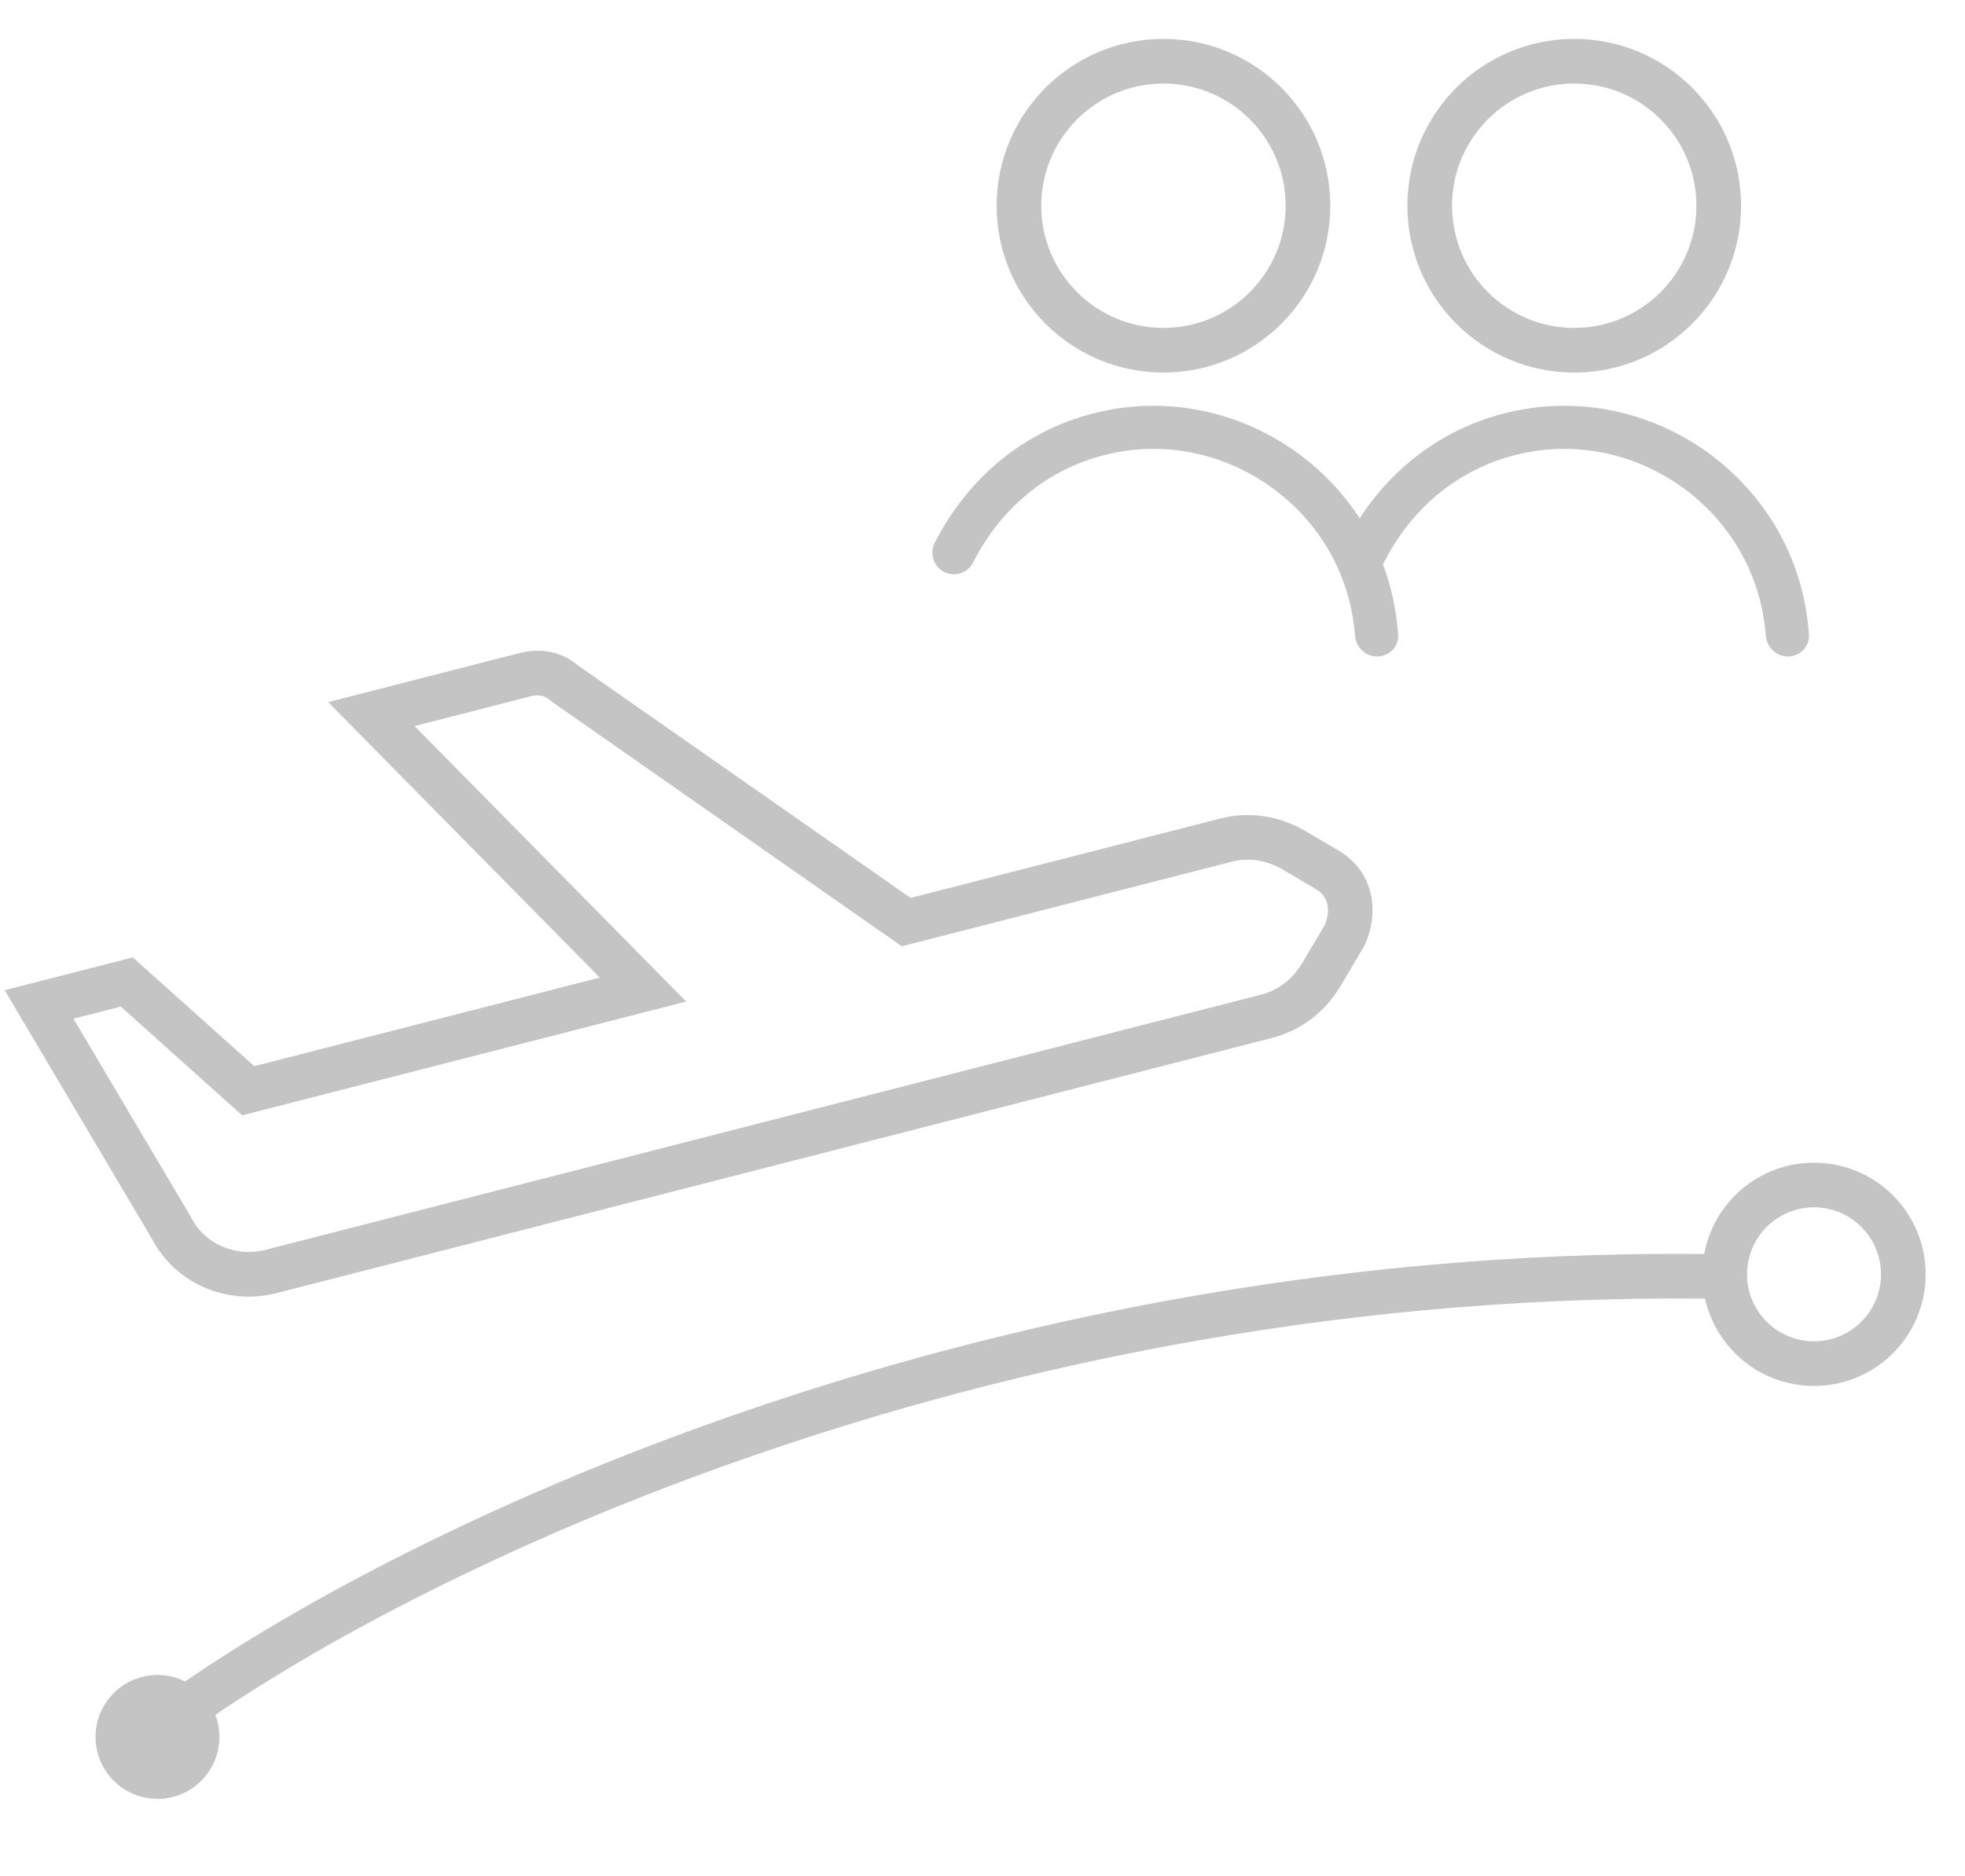
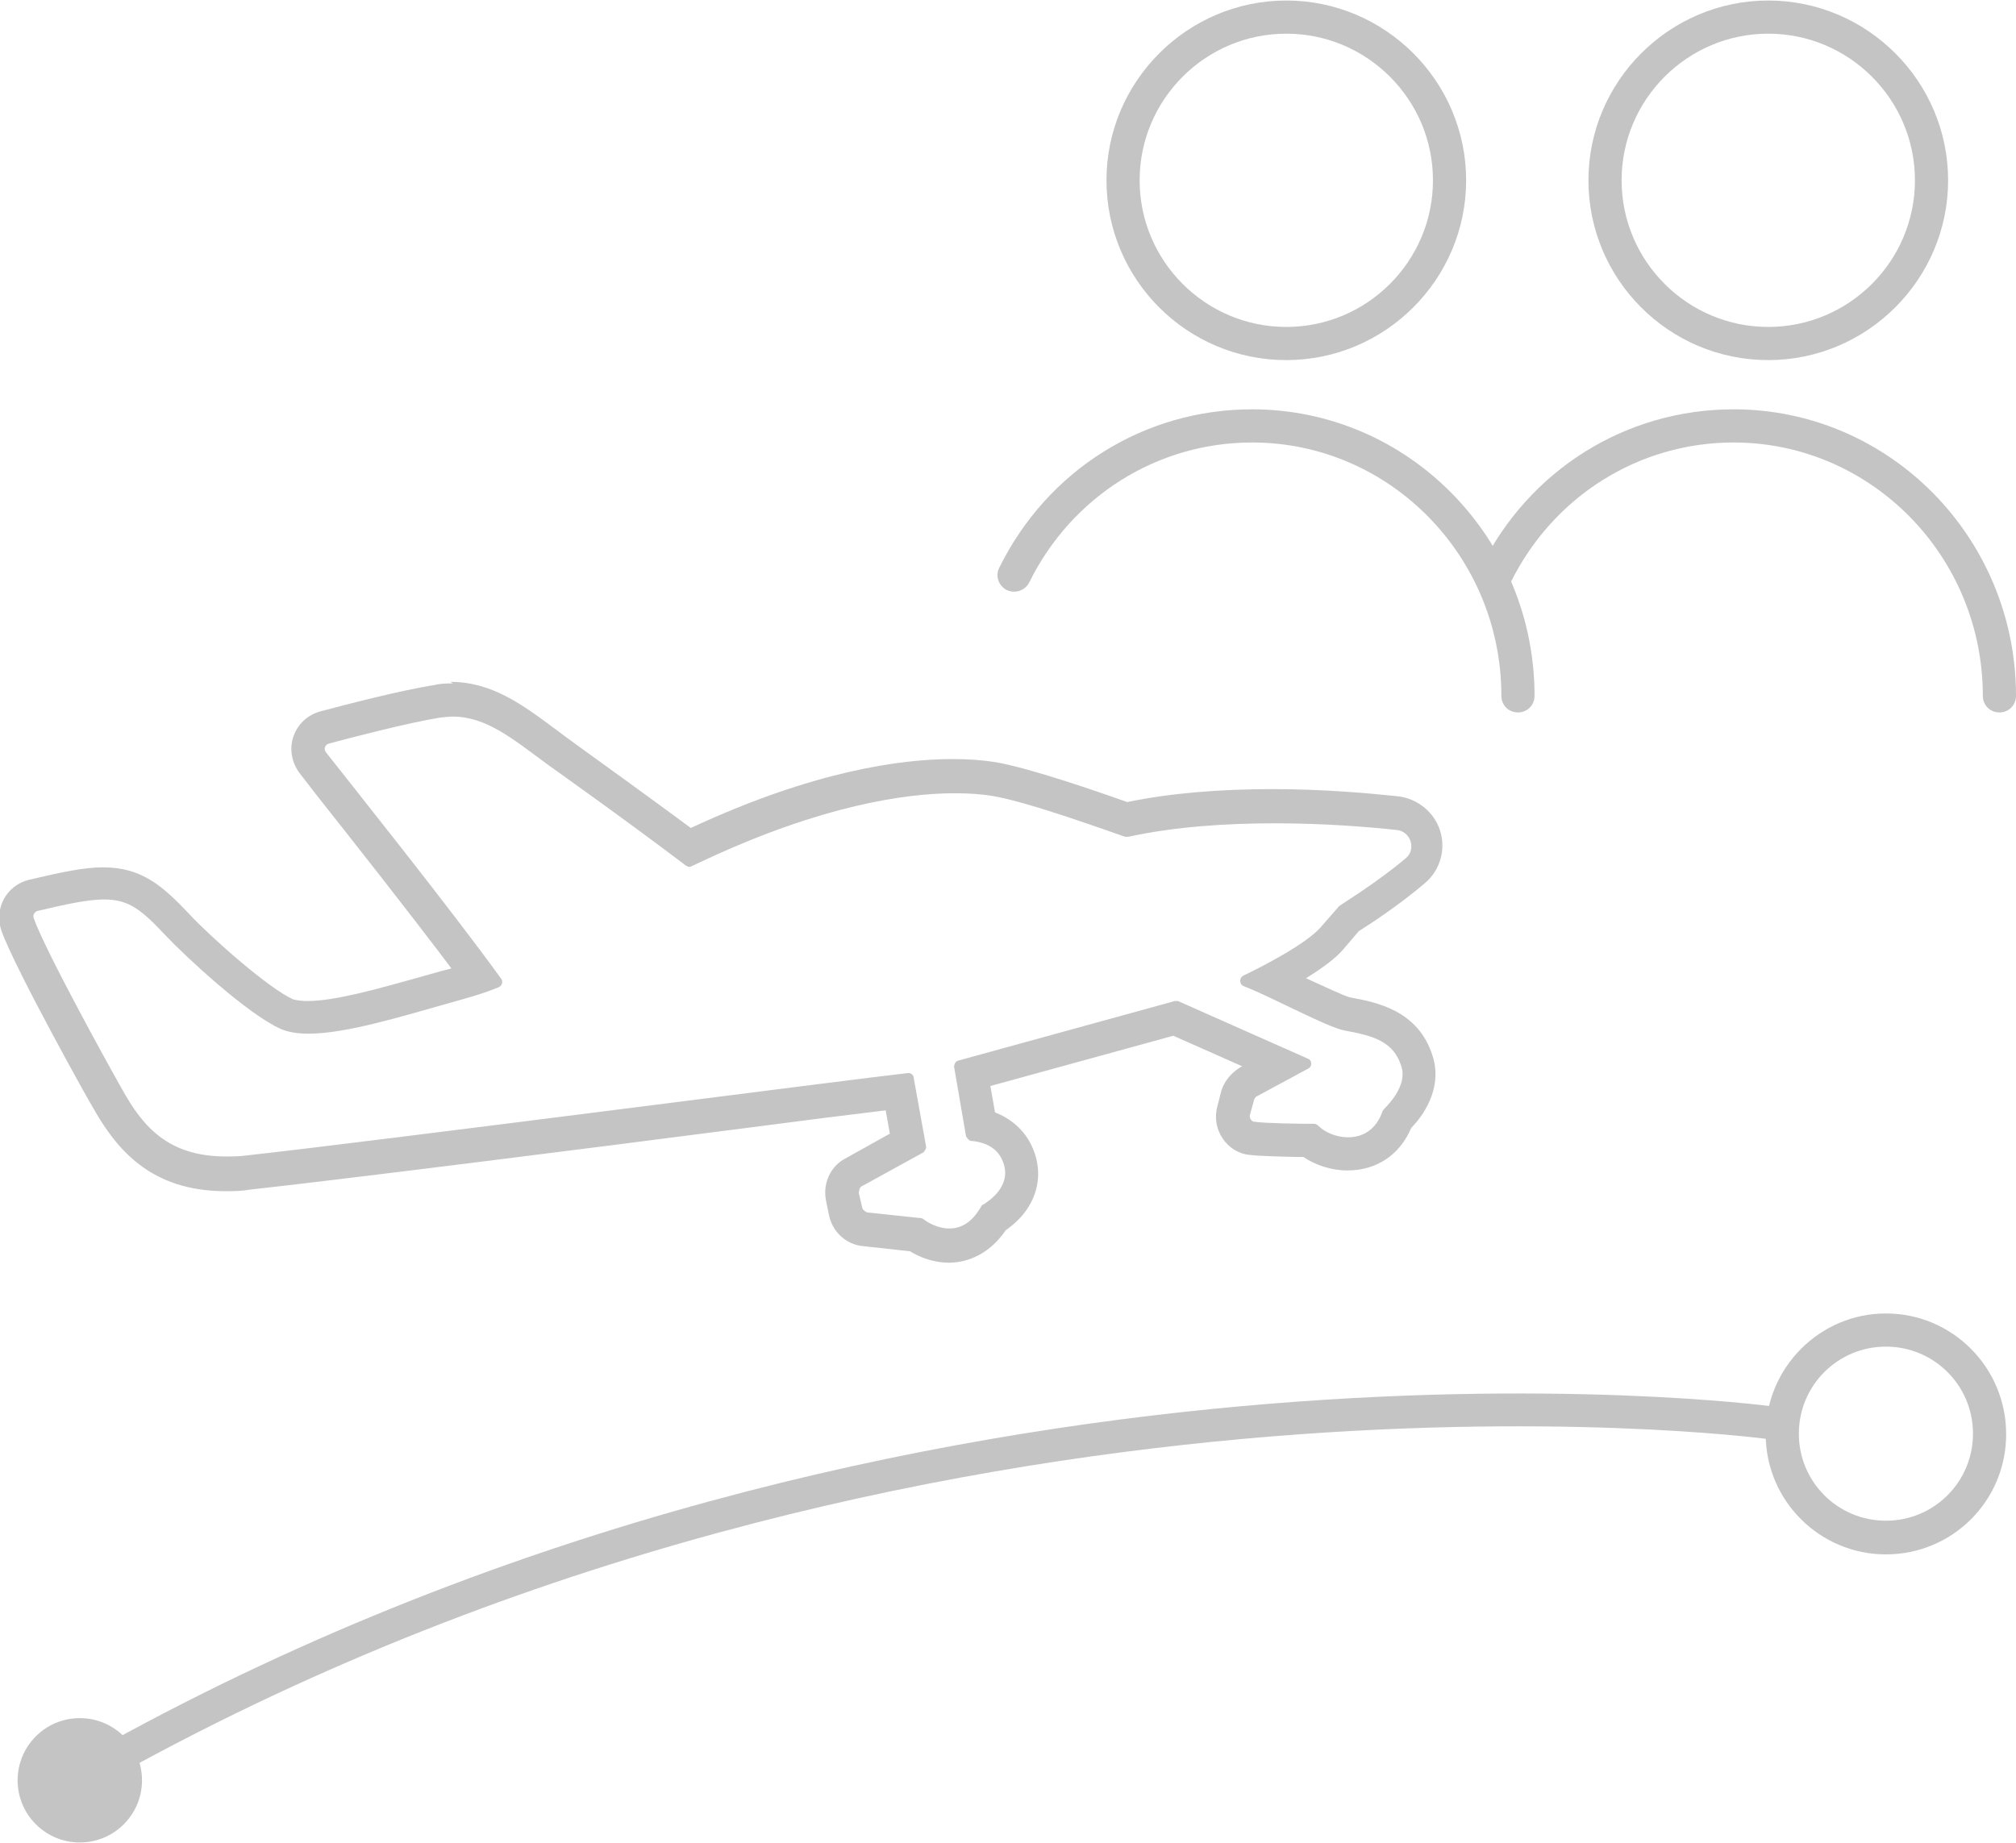
- <svg xmlns="http://www.w3.org/2000/svg" width="44" height="42" viewBox="0 0 44 42" fill="none">
-   <path fill-rule="evenodd" clip-rule="evenodd" d="M7.348 15.723L11.629 14.626C12.027 14.524 12.523 14.542 12.948 14.906L20.39 20.108L27.337 18.327C27.961 18.168 28.638 18.26 29.241 18.617L29.982 19.053C30.736 19.499 30.911 20.383 30.56 21.16L30.548 21.185L30.023 22.072C29.665 22.675 29.116 23.081 28.492 23.241L6.196 28.957C5.104 29.237 3.929 28.765 3.391 27.723L0.105 22.175L2.974 21.44L5.693 23.876L13.431 21.892L7.348 15.723ZM9.282 16.26L15.365 22.429L5.423 24.977L2.705 22.541L1.645 22.813L4.267 27.24L4.274 27.255C4.585 27.866 5.277 28.16 5.948 27.988L28.244 22.273C28.603 22.18 28.936 21.944 29.163 21.561L29.659 20.725C29.827 20.332 29.701 20.049 29.473 19.915L28.733 19.478C28.35 19.252 27.945 19.204 27.586 19.296L20.193 21.191L12.328 15.693L12.306 15.673C12.193 15.572 12.061 15.547 11.877 15.594L9.282 16.26Z" fill="#C4C4C4" />
-   <circle cx="40.619" cy="28.537" r="2" transform="rotate(6.01931 40.6186 28.5374)" stroke="#C4C4C4" />
-   <circle cx="3.526" cy="38.897" r="0.888" transform="rotate(6.01931 3.52605 38.8973)" fill="#C4C4C4" stroke="#C4C4C4" />
-   <path fill-rule="evenodd" clip-rule="evenodd" d="M38.899 29.094C21.814 28.712 8.329 35.673 3.761 39.165L3.154 38.37C7.877 34.76 21.58 27.707 38.922 28.094L38.899 29.094Z" fill="#C4C4C4" />
-   <path d="M21.723 12.562C22.358 11.309 23.479 10.349 24.973 10.059C27.428 9.583 29.864 11.227 30.341 13.682C30.377 13.867 30.401 14.049 30.416 14.227C30.433 14.445 30.61 14.626 30.835 14.626C31.06 14.626 31.248 14.442 31.232 14.212C31.216 13.985 31.185 13.757 31.141 13.527C30.579 10.63 27.715 8.697 24.818 9.259C23.049 9.603 21.732 10.742 20.996 12.193C20.894 12.394 20.974 12.639 21.175 12.741C21.376 12.842 21.621 12.762 21.723 12.562Z" fill="#C4C4C4" stroke="#C4C4C4" stroke-width="0.15" stroke-miterlimit="10" stroke-linecap="round" stroke-linejoin="round" />
-   <circle cx="26.052" cy="4.607" r="3.236" stroke="#C4C4C4" />
-   <path d="M30.922 12.562C31.558 11.309 32.678 10.349 34.172 10.059C36.628 9.583 39.064 11.227 39.54 13.682C39.576 13.867 39.601 14.049 39.615 14.227C39.632 14.445 39.809 14.626 40.035 14.626C40.259 14.626 40.447 14.442 40.431 14.212C40.415 13.985 40.384 13.757 40.34 13.527C39.778 10.63 36.914 8.697 34.017 9.259C32.248 9.603 30.931 10.742 30.195 12.193C30.093 12.394 30.174 12.639 30.374 12.741C30.575 12.842 30.82 12.762 30.922 12.562Z" fill="#C4C4C4" stroke="#C4C4C4" stroke-width="0.15" stroke-miterlimit="10" stroke-linecap="round" stroke-linejoin="round" />
-   <circle cx="35.25" cy="4.607" r="3.236" stroke="#C4C4C4" />
+ <svg xmlns="http://www.w3.org/2000/svg" id="Layer_2" viewBox="0 0 38.9 35.56">
+   <defs>
+     <style>.cls-1{fill:#c4c4c4;stroke-width:0px;}</style>
+   </defs>
+   <g id="Layer_1-2">
+     <path class="cls-1" d="m8.73,13.83c.65,0,1.15.42,1.83.92.22.16,1.48,1.05,2.68,1.96.02.01.04.02.06.02.01,0,.03,0,.04-.01.1-.05.2-.09.3-.14,2.22-1.03,3.82-1.27,4.78-1.27.3,0,.54.02.72.05.69.11,2.33.71,2.57.79.01,0,.02,0,.04,0,0,0,.01,0,.02,0,.92-.2,1.92-.26,2.83-.26.96,0,1.81.07,2.36.13.26.03.37.37.17.54-.53.45-1.18.85-1.28.92,0,0-.02.01-.02.02l-.35.4c-.27.31-1.09.74-1.49.93-.08.04-.08.16,0,.2.55.21,1.62.8,1.96.86.55.1.94.21,1.09.69.12.36-.24.73-.33.82-.01.01-.02.03-.03.04-.13.38-.4.51-.67.51-.23,0-.45-.1-.57-.22-.02-.02-.05-.04-.08-.04-.29,0-.96-.01-1.15-.04-.06,0-.11-.07-.09-.14l.08-.29s.02-.05.05-.06l1-.54c.08-.05.06-.17-.02-.19l-2.5-1.11s-.02,0-.03,0c0,0-.02,0-.03,0l-4.18,1.15c-.05.01-.08.07-.08.12l.23,1.34s.05.09.1.09c.15.01.46.07.59.35.24.5-.25.81-.36.88-.02,0-.03.02-.04.04-.19.33-.41.42-.61.42-.24,0-.44-.13-.5-.18-.02-.01-.03-.02-.05-.02l-1.04-.11s-.08-.04-.09-.08l-.07-.3s.01-.1.05-.12l1.2-.66s.06-.07.05-.11l-.24-1.33c0-.05-.05-.09-.1-.09,0,0,0,0-.01,0-1.08.12-10.31,1.32-12.76,1.59-.14.02-.28.02-.4.02-1.11,0-1.6-.57-2-1.29-.29-.51-1.49-2.69-1.71-3.31-.02-.06.02-.13.08-.14.59-.14.98-.22,1.28-.22.49,0,.73.21,1.2.71.37.39,1.56,1.5,2.21,1.79.14.06.32.09.53.09.73,0,1.79-.33,2.75-.6.32-.09.62-.17.93-.3.06-.03.08-.11.04-.16-.95-1.32-2.95-3.82-3.38-4.37-.05-.06-.02-.15.06-.17.41-.11,1.52-.4,2.14-.5.09-.01.17-.02.25-.02m0-.64c-.11,0-.23,0-.35.03-.65.1-1.76.39-2.21.51-.25.07-.44.25-.52.49-.08.24-.03.5.12.7l.34.44c.61.77,1.77,2.24,2.59,3.33-.06.02-.12.03-.19.05l-.46.13c-.79.22-1.6.45-2.13.45-.17,0-.25-.03-.27-.03-.47-.21-1.57-1.18-2-1.64-.52-.55-.92-.91-1.67-.91-.37,0-.79.09-1.43.24-.21.05-.39.19-.49.38-.1.19-.11.41-.04.61.28.77,1.74,3.38,1.76,3.4.45.8,1.11,1.62,2.56,1.62.15,0,.3,0,.47-.03,1.65-.18,6.42-.78,9.58-1.19,1.14-.15,2.1-.27,2.69-.34l.08.45-.86.48c-.29.15-.44.49-.37.82l.06.29c.07.31.33.55.65.58l.91.1c.16.1.43.22.75.22.26,0,.73-.09,1.1-.63.58-.4.78-1.04.49-1.64-.14-.29-.39-.51-.7-.63l-.09-.51,3.53-.97,1.33.59-.04.02c-.19.12-.3.27-.36.44l-.08.31c-.06.22-.02.44.1.62.12.18.31.3.52.32.17.02.49.03.92.04h.12c.24.16.54.26.85.26.56,0,1.01-.3,1.23-.82.33-.34.59-.86.41-1.4-.28-.88-1.1-1.03-1.59-1.12-.12-.03-.54-.23-.85-.37.34-.21.59-.4.73-.57l.29-.34c.21-.13.79-.51,1.28-.93.29-.25.4-.64.29-1-.11-.36-.43-.62-.8-.67-.57-.06-1.45-.14-2.43-.14-1.05,0-1.99.08-2.81.25-.56-.2-1.89-.66-2.54-.77-.25-.04-.52-.06-.83-.06-1,0-2.69.23-5.05,1.33h0c-.88-.65-1.74-1.27-2.17-1.58l-.26-.19-.2-.15c-.62-.46-1.21-.9-2.01-.9h0Z" />
+     <path class="cls-1" d="m2.22,34.26c-.11,0-.22-.06-.28-.17-.09-.16-.03-.35.13-.44,15.7-8.66,31.94-6.53,32.1-6.51.18.02.3.19.27.36s-.2.29-.36.27c-.16-.02-16.2-2.12-31.71,6.43-.05.03-.1.04-.16.04Z" />
+     <path class="cls-1" d="m36.39,30c-1.28,0-2.32-1.04-2.32-2.32s1.04-2.33,2.32-2.33,2.32,1.04,2.32,2.33-1.04,2.32-2.32,2.32Zm0-4.01c-.93,0-1.68.75-1.68,1.68s.75,1.68,1.68,1.68,1.68-.75,1.68-1.68-.75-1.68-1.68-1.68Z" />
+     <circle class="cls-1" cx="1.54" cy="34.36" r="1.2" />
+     <path class="cls-1" d="m24.82,6.95c-1.92,0-3.47-1.56-3.47-3.47s1.56-3.47,3.47-3.47,3.47,1.56,3.47,3.47-1.56,3.47-3.47,3.47Zm0-6.3c-1.56,0-2.83,1.27-2.83,2.83s1.27,2.83,2.83,2.83,2.83-1.27,2.83-2.83-1.27-2.83-2.83-2.83Z" />
+     <path class="cls-1" d="m29.29,13.75c-.18,0-.32-.14-.32-.32,0-2.7-2.16-4.89-4.81-4.89-1.83,0-3.48,1.04-4.3,2.7-.08.16-.27.22-.43.15-.16-.08-.23-.27-.15-.43.93-1.89,2.8-3.06,4.88-3.06,3.01,0,5.45,2.48,5.45,5.53,0,.18-.14.32-.32.32Z" />
+     <path class="cls-1" d="m34.12,6.95c-1.92,0-3.47-1.56-3.47-3.47s1.56-3.47,3.47-3.47,3.47,1.56,3.47,3.47-1.56,3.47-3.47,3.47Zm0-6.3c-1.56,0-2.83,1.27-2.83,2.83s1.27,2.83,2.83,2.83,2.83-1.27,2.83-2.83-1.27-2.83-2.83-2.83Z" />
+     <path class="cls-1" d="m38.58,13.75c-.18,0-.32-.14-.32-.32,0-2.7-2.16-4.89-4.81-4.89-1.83,0-3.48,1.04-4.3,2.7-.08.16-.28.22-.43.15-.16-.08-.23-.27-.15-.43.93-1.89,2.8-3.06,4.88-3.06,3.01,0,5.45,2.48,5.45,5.53,0,.18-.14.32-.32.32Z" />
+   </g>
</svg>
